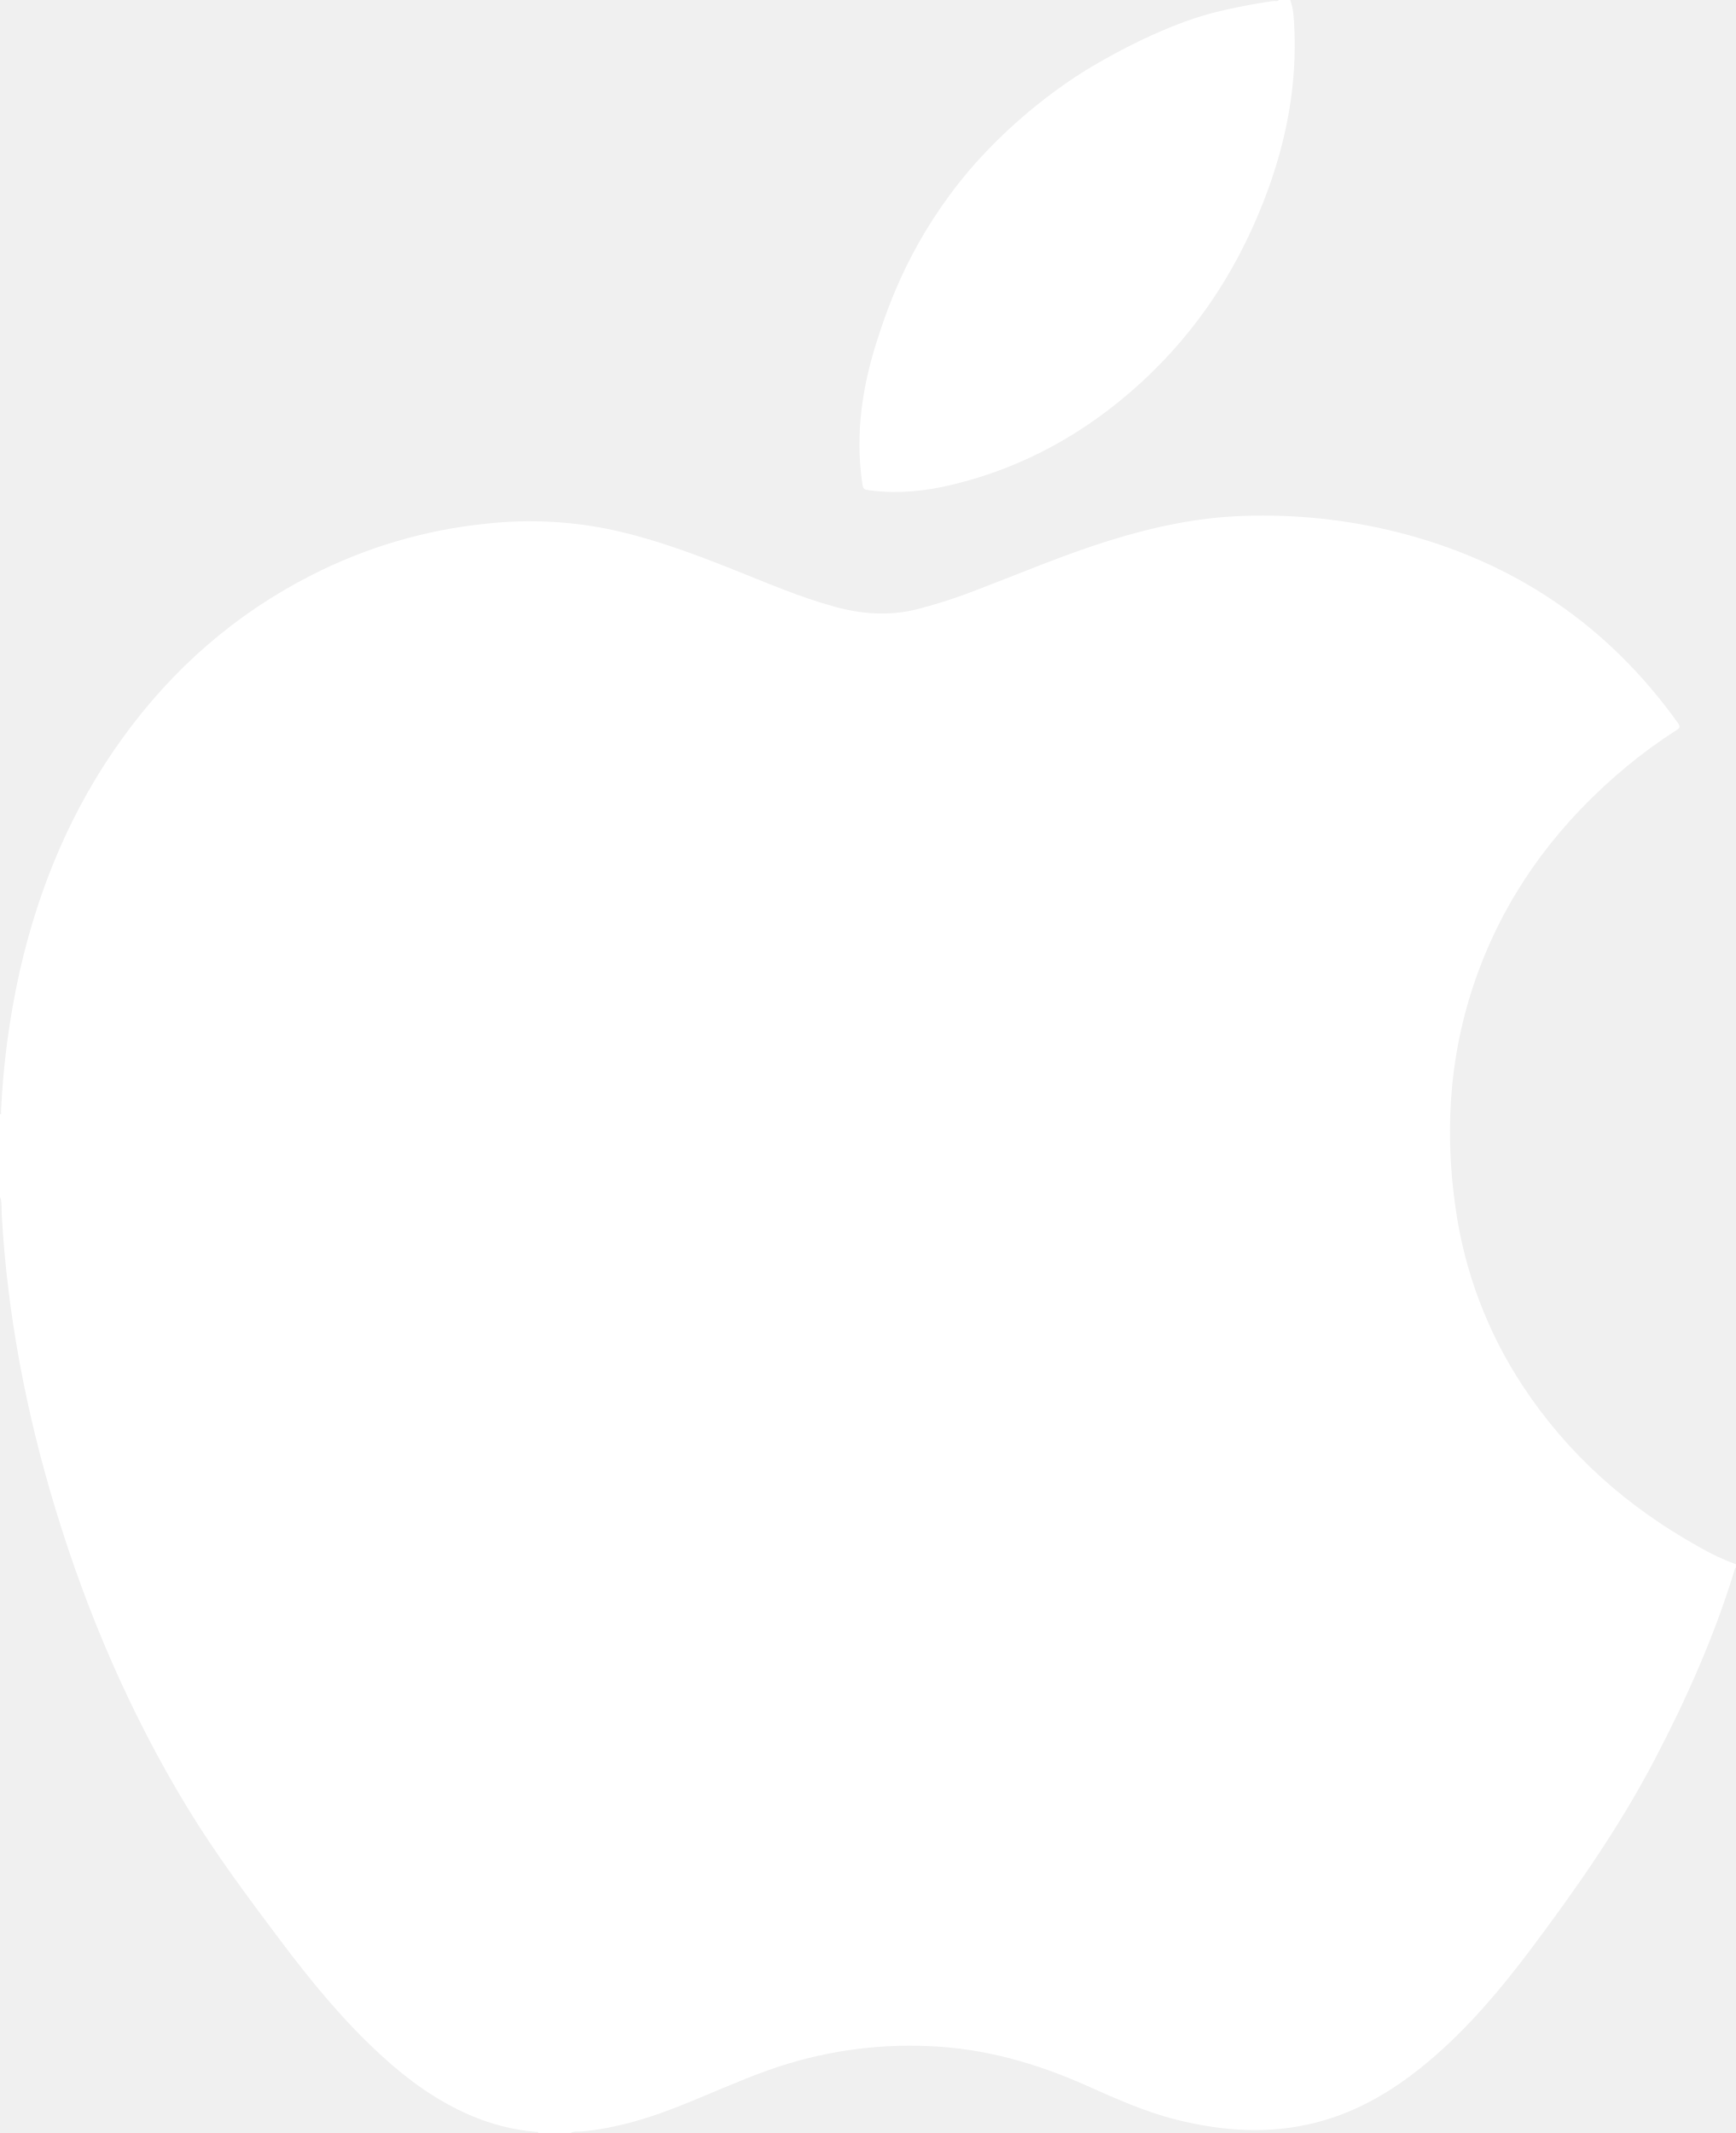
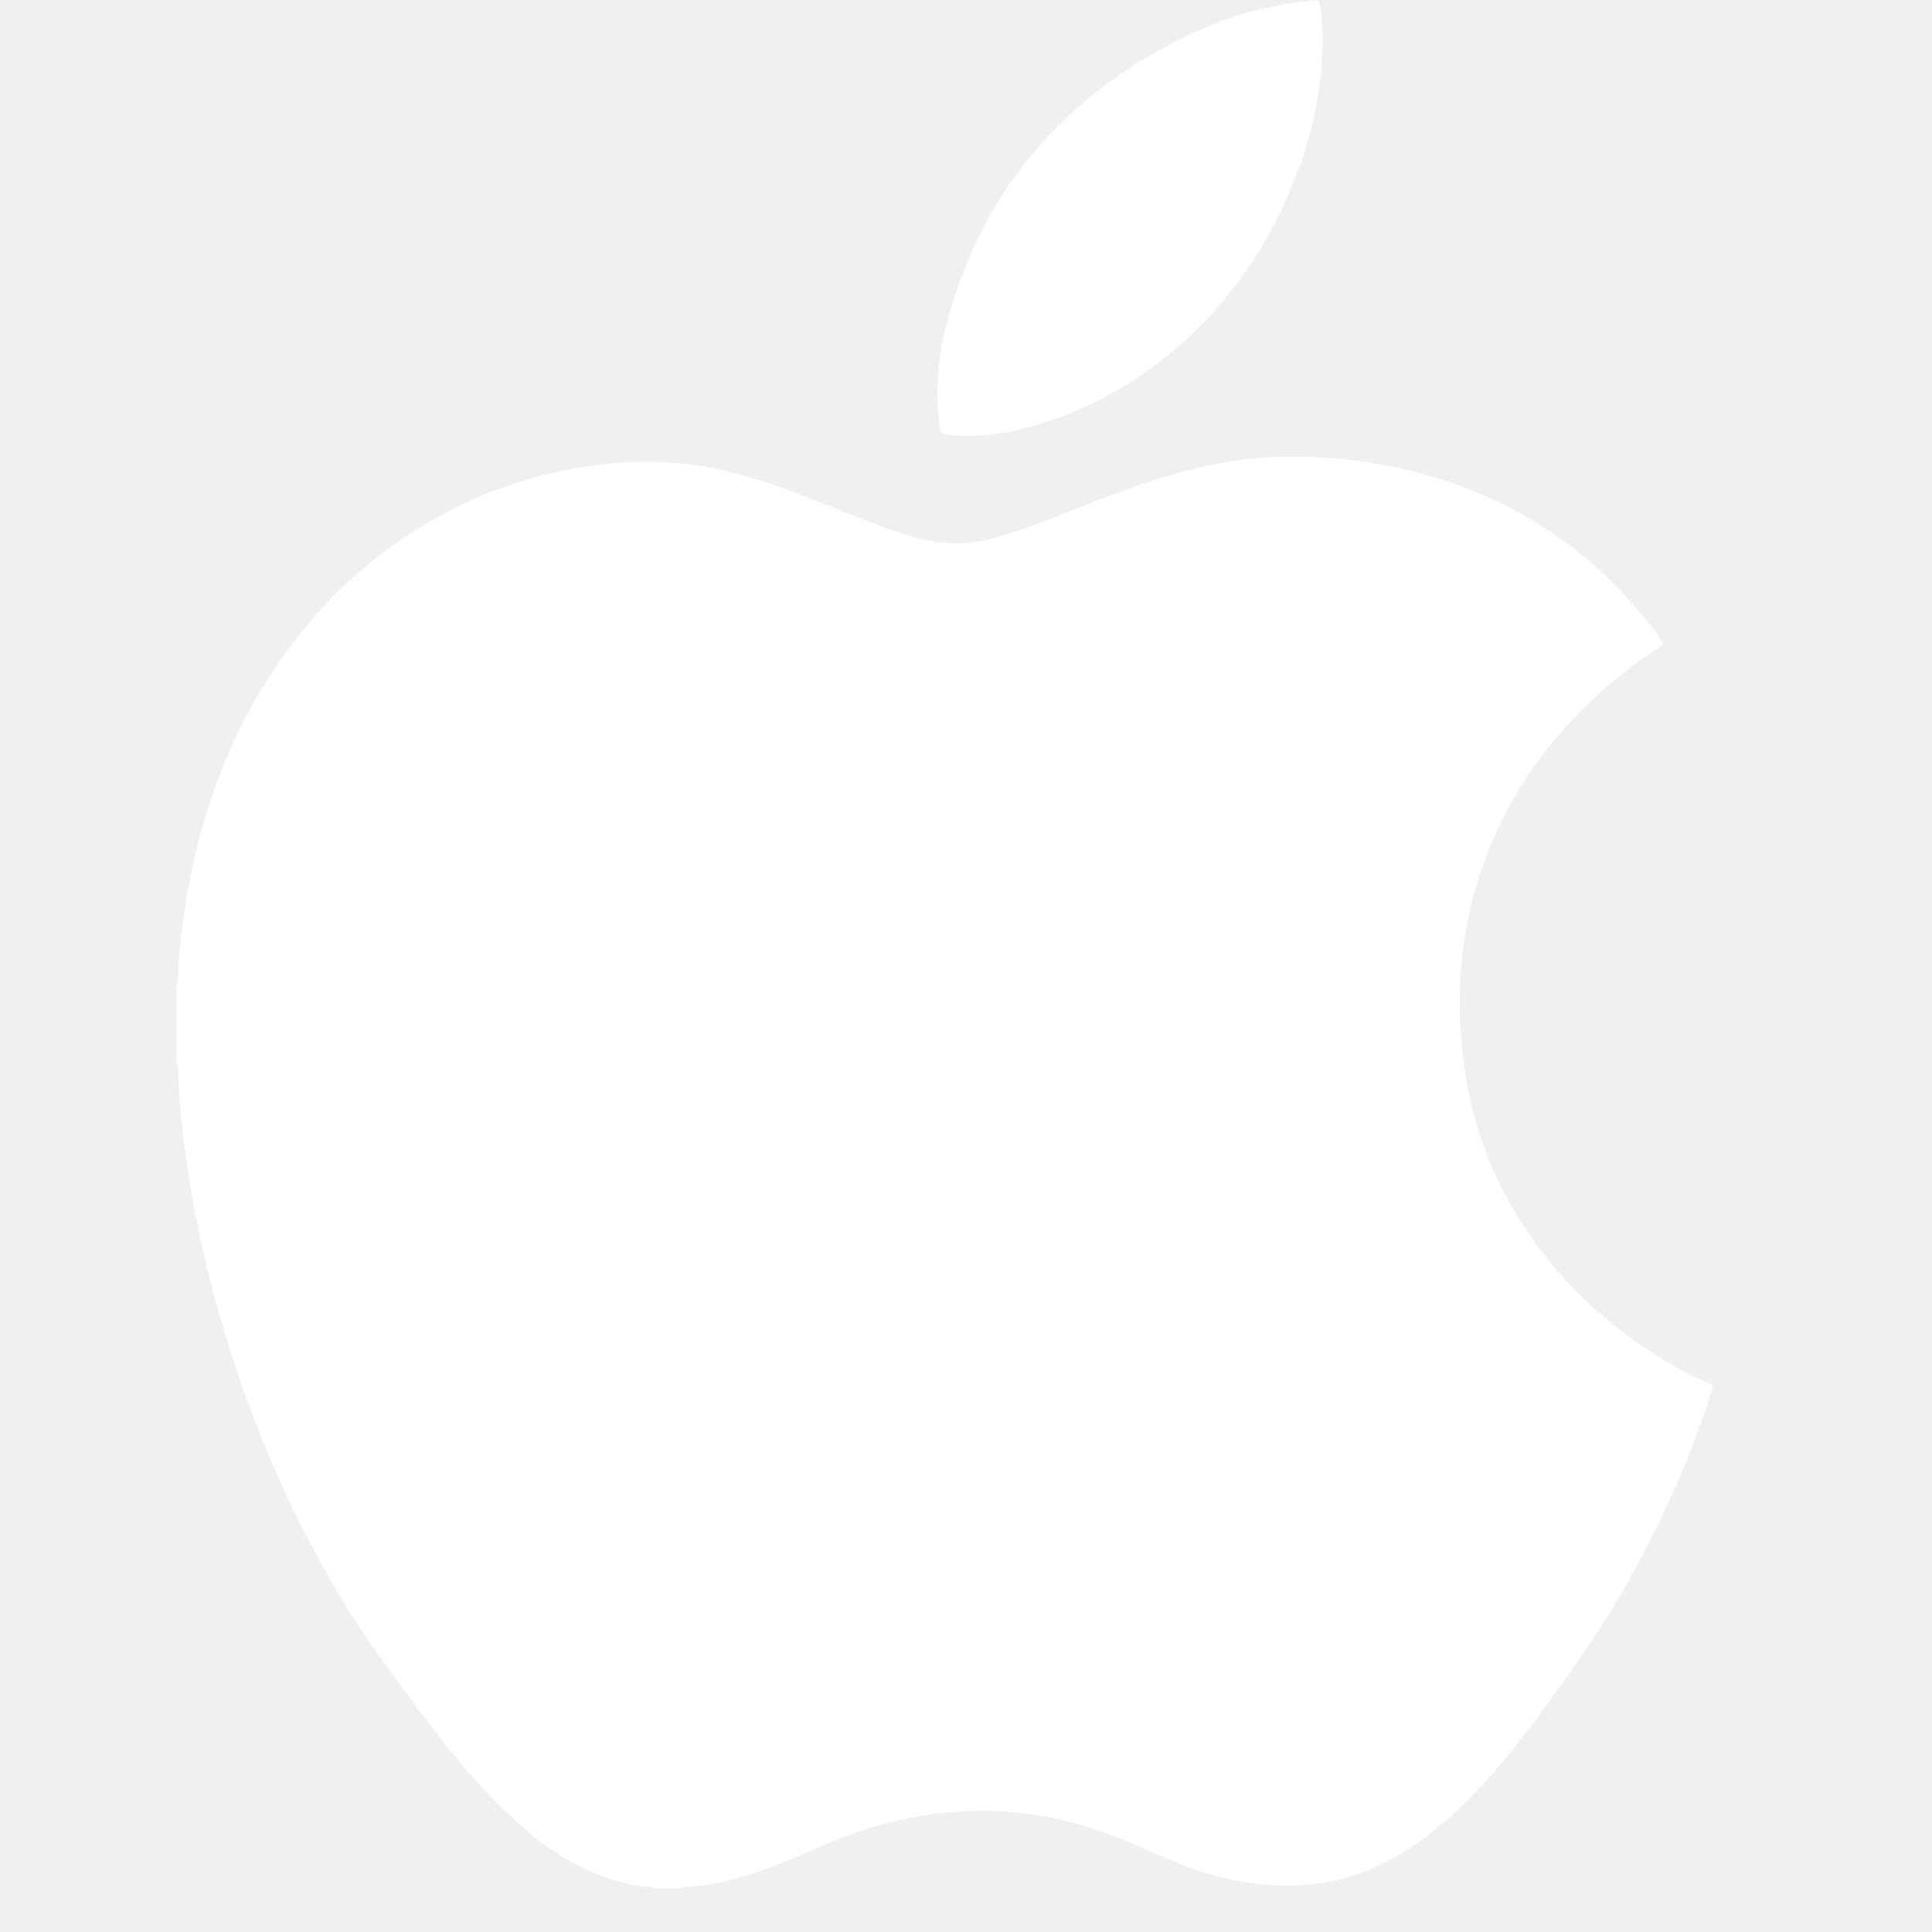
- <svg xmlns="http://www.w3.org/2000/svg" viewBox="0 0 813.54 999.5">
+ <svg xmlns="http://www.w3.org/2000/svg" viewBox="0 0 1000 1000">
  <defs>
    <style>.cls-1{fill:#fff;}</style>
  </defs>
  <g id="ref">
-     <path class="cls-1" d="M813.54,733v1.47a2.22,2.22,0,0,0-.41.57c-9.48,31.21-22.65,60.87-37.77,89.71-16.44,31.39-36.68,60.32-57.9,88.58-14.13,18.82-29.26,36.77-47.28,52.06-15.77,13.38-33.1,24-53.34,29.2-21.87,5.61-43.65,4.1-65.32-1.28-14.71-3.65-28.48-9.86-42.24-16-23.64-10.54-48.07-17.52-74.13-18.53A197.71,197.71,0,0,0,360.24,970c-14.28,5.08-28.05,11.45-42.13,17-14.54,5.77-29.4,10.23-45.06,11.76-1.86.18-3.85-.31-5.61.71H252.31c-.15-.72-.76-.44-1.17-.48a99.77,99.77,0,0,1-31.2-8c-15.38-6.68-28.73-16.38-41-27.61-18-16.41-33.3-35.15-47.87-54.54C116,888.78,101,868.67,87.9,847.18c-26.74-44-47-91-61.95-140.22C12.28,662,3.45,616.07.8,569.05c-.16-2.76.25-5.61-.8-8.3V522.2c.9-.19.45-.92.47-1.38A382.59,382.59,0,0,1,9.27,455c9-39.52,24.35-76.24,48.19-109.19,23.46-32.43,52.77-58.11,88.51-76.28a231.25,231.25,0,0,1,81.91-24.14,186,186,0,0,1,61.52,3.45c18.47,4.27,36.15,10.85,53.71,17.82,15.89,6.3,31.58,13.15,48.13,17.67,12.75,3.49,25.56,4.4,38.52,1.17a242.55,242.55,0,0,0,28-9.06c20.52-7.81,40.73-16.45,61.72-23,20.62-6.44,41.61-11,63.26-11.68A259,259,0,0,1,655,249.39c54.67,13.83,98.55,43.52,131.4,89.44,1.19,1.66.87,2.29-.65,3.26a238.59,238.59,0,0,0-23.6,17.23c-30.14,25.1-53.44,55.26-67.81,91.94-14.56,37.19-17.88,75.63-12.15,115a202.63,202.63,0,0,0,31.41,83.07c21.09,32.11,49,56.79,82.46,75.42A107.65,107.65,0,0,0,813.54,733Z" />
-     <path class="cls-1" d="M594.35,88.65c-12.74,35.09-32.35,65.81-60,91-25.31,23.07-54.49,39.39-88,47.46-12.48,3-25.12,4.35-38,2.75-3.83-.47-3.81-.43-4.35-4.25-3.12-22,0-43.53,6.54-64.45,6.36-20.23,17.21-50.09,44-81.7a242.4,242.4,0,0,1,52.45-45.36S536.79,15,565.64,6.78C578,3.29,596.81.24,597.79.47A1.59,1.59,0,0,0,599,.34.83.83,0,0,0,599.3,0h5.37c1.5,4,1.69,8.24,1.9,12.42C607.86,38.68,603.28,64.05,594.35,88.65Z" />
+     <path class="cls-1" d="M886.64,716.8v1.44a1.89,1.89,0,0,0-.4.55c-9.27,30.52-22.15,59.51-36.93,87.7-16.07,30.69-35.85,59-56.59,86.58-13.81,18.4-28.6,35.95-46.22,50.9-15.42,13.08-32.35,23.46-52.14,28.54-21.38,5.49-42.67,4-63.85-1.25-14.38-3.56-27.84-9.63-41.29-15.63-23.11-10.31-47-17.12-72.46-18.12a193.5,193.5,0,0,0-73.23,10.91c-14,5-27.42,11.2-41.19,16.67-14.21,5.64-28.74,10-44,11.49-1.82.18-3.76-.3-5.49.71H338c-.15-.72-.74-.43-1.14-.47a97.39,97.39,0,0,1-30.5-7.85c-15-6.52-28.09-16-40.11-27-17.57-16-32.56-34.36-46.8-53.31-14.73-19.62-29.41-39.28-42.16-60.28-26.14-43.06-45.94-88.93-60.56-137.07-13.36-44-22-88.85-24.59-134.81-.15-2.7.25-5.48-.78-8.11V510.71c.89-.19.44-.9.47-1.35a372.31,372.31,0,0,1,8.6-64.37c8.79-38.64,23.8-74.53,47.1-106.75,22.93-31.69,51.59-56.8,86.52-74.56a226.17,226.17,0,0,1,80.07-23.6,182,182,0,0,1,60.14,3.37c18.05,4.18,35.34,10.61,52.51,17.42,15.53,6.17,30.86,12.86,47,17.28,12.47,3.41,25,4.3,37.66,1.14a238.68,238.68,0,0,0,27.34-8.85c20.06-7.63,39.81-16.08,60.32-22.49,20.16-6.3,40.68-10.75,61.85-11.42a253.38,253.38,0,0,1,70.61,7.5c53.44,13.53,96.34,42.55,128.45,87.44,1.16,1.62.85,2.23-.63,3.18a230.9,230.9,0,0,0-23.08,16.85c-29.46,24.52-52.24,54-66.28,89.87-14.24,36.35-17.48,73.93-11.88,112.39A198.16,198.16,0,0,0,788.9,635c20.61,31.39,47.92,55.52,80.6,73.73A104.51,104.51,0,0,0,886.64,716.8Z" />
+     <path class="cls-1" d="M672.38,86.9c-12.46,34.31-31.63,64.34-58.65,89-24.74,22.55-53.26,38.5-86,46.39-12.2,2.94-24.55,4.26-37.11,2.7-3.74-.47-3.72-.42-4.25-4.16-3.05-21.53,0-42.55,6.4-63,6.21-19.77,16.81-49,43-79.85a237,237,0,0,1,51.27-44.35S616.1,14.87,644.31,6.88c12-3.42,30.47-6.39,31.43-6.17a1.57,1.57,0,0,0,1.19-.13.78.78,0,0,0,.28-.33h5.25c1.47,3.92,1.65,8.05,1.86,12.14C685.58,38.06,681.11,62.86,672.38,86.9Z" />
  </g>
</svg>
